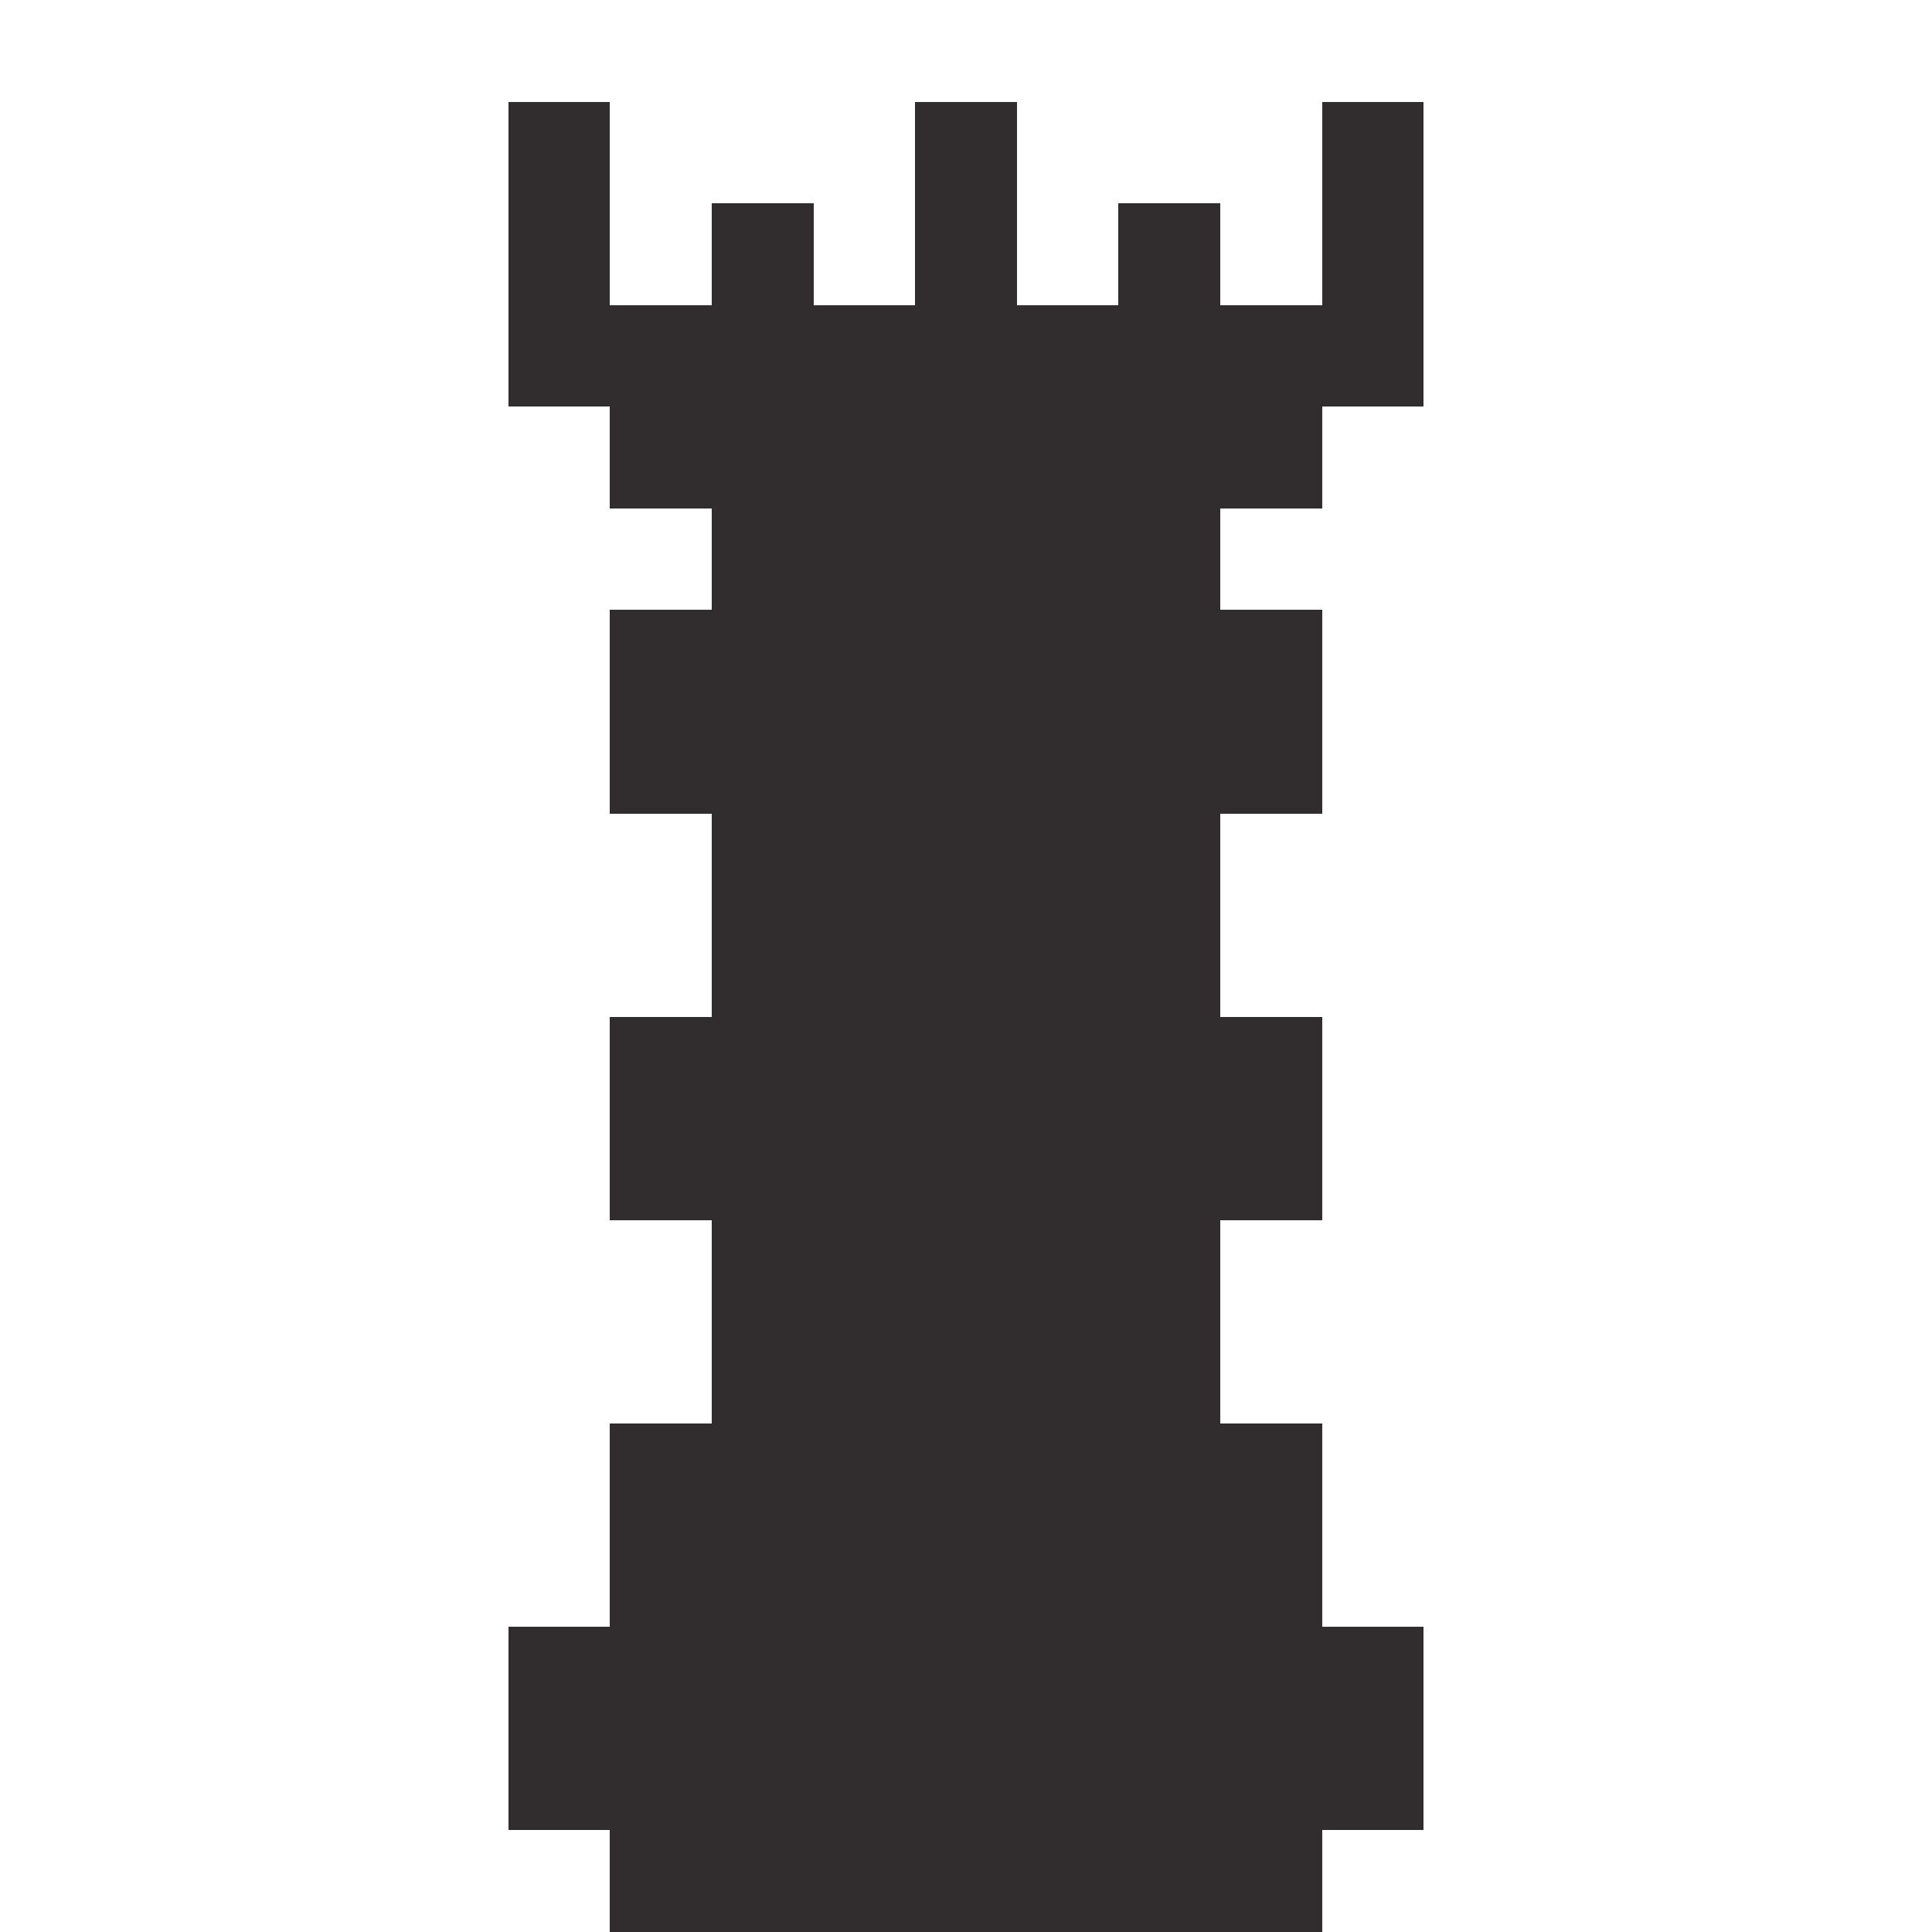
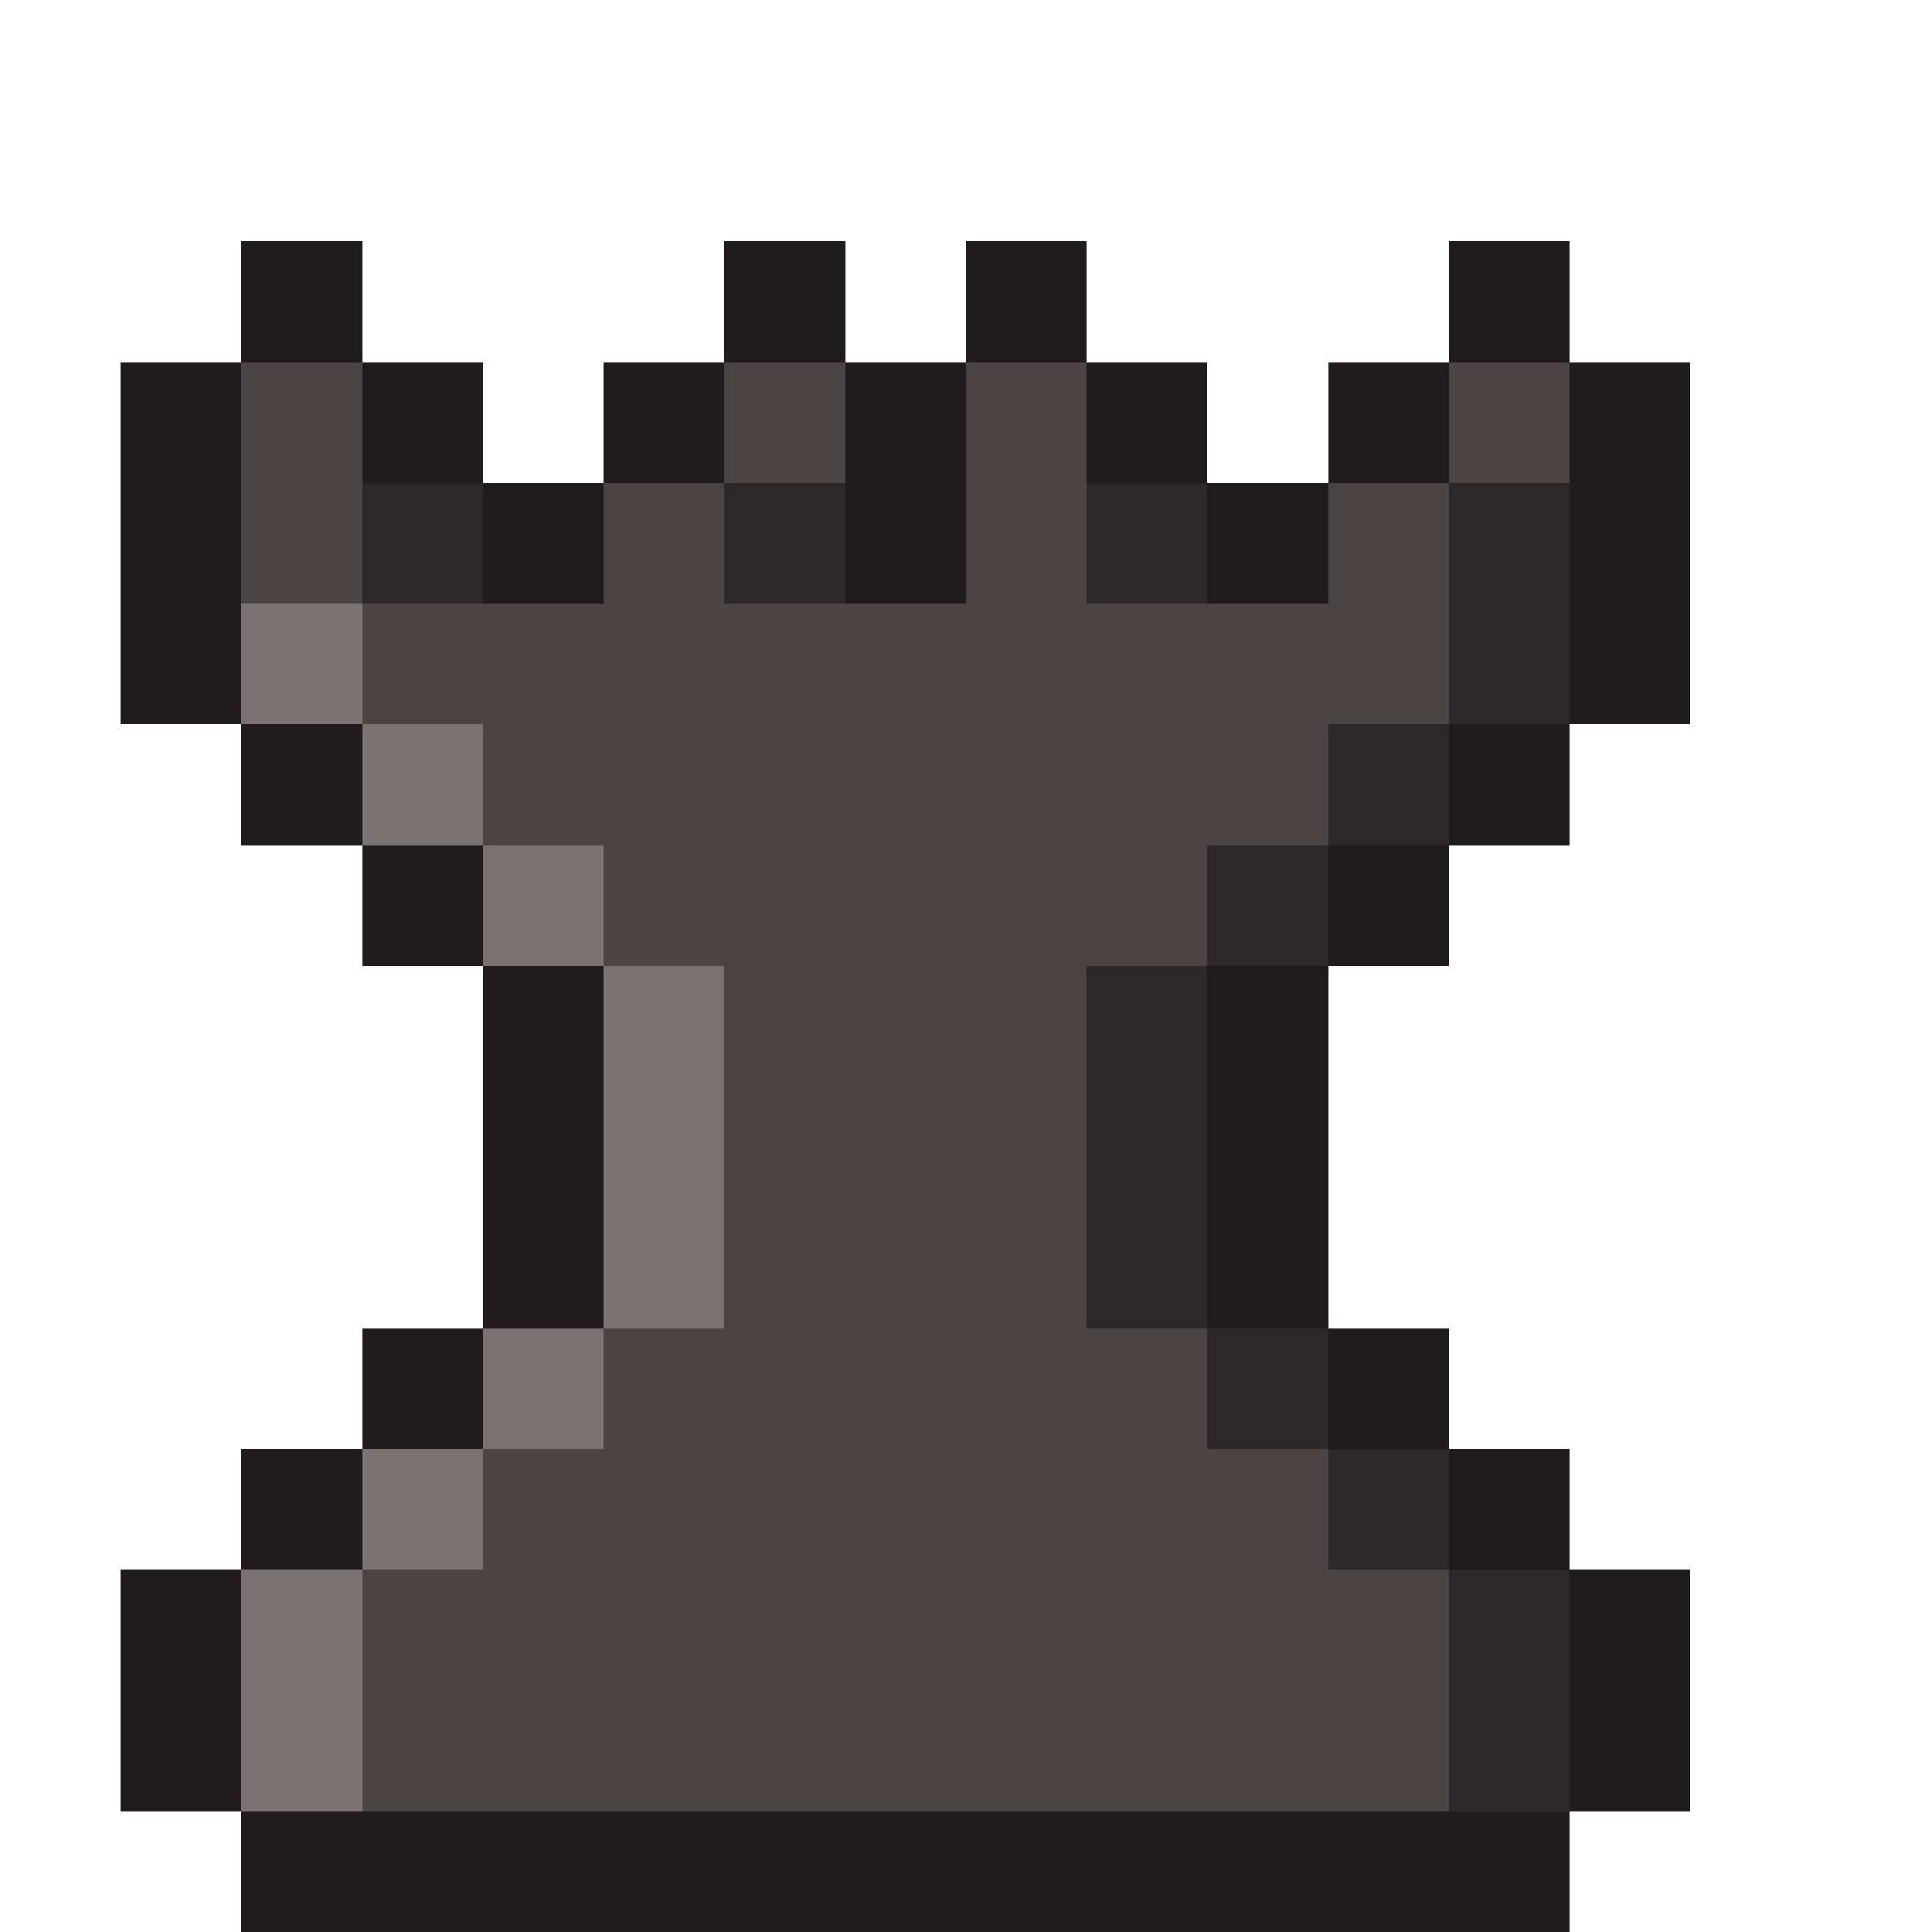
- <svg xmlns="http://www.w3.org/2000/svg" viewBox="0 0 19 19" shape-rendering="crispEdges">
-   <rect x="5" y="1" width="1" height="1" fill="#312c2d" />
-   <rect x="9" y="1" width="1" height="1" fill="#312c2d" />
-   <rect x="13" y="1" width="1" height="1" fill="#312c2d" />
-   <rect x="5" y="2" width="1" height="1" fill="#312c2d" />
-   <rect x="7" y="2" width="1" height="1" fill="#312c2d" />
-   <rect x="9" y="2" width="1" height="1" fill="#312c2d" />
-   <rect x="11" y="2" width="1" height="1" fill="#312c2d" />
-   <rect x="13" y="2" width="1" height="1" fill="#312c2d" />
-   <rect x="5" y="3" width="9" height="1" fill="#312c2d" />
-   <rect x="6" y="4" width="7" height="1" fill="#312c2d" />
-   <rect x="7" y="5" width="5" height="1" fill="#312c2d" />
-   <rect x="6" y="6" width="7" height="1" fill="#312c2d" />
-   <rect x="6" y="7" width="7" height="1" fill="#312c2d" />
-   <rect x="7" y="8" width="5" height="1" fill="#312c2d" />
-   <rect x="7" y="9" width="5" height="1" fill="#312c2d" />
-   <rect x="6" y="10" width="7" height="1" fill="#312c2d" />
-   <rect x="6" y="11" width="7" height="1" fill="#312c2d" />
-   <rect x="7" y="12" width="5" height="1" fill="#312c2d" />
-   <rect x="7" y="13" width="5" height="1" fill="#312c2d" />
-   <rect x="6" y="14" width="7" height="1" fill="#312c2d" />
-   <rect x="6" y="15" width="7" height="1" fill="#312c2d" />
-   <rect x="5" y="16" width="9" height="1" fill="#312c2d" />
-   <rect x="5" y="17" width="9" height="1" fill="#312c2d" />
-   <rect x="6" y="18" width="7" height="1" fill="#312c2d" />
+ <svg xmlns="http://www.w3.org/2000/svg" viewBox="0 0 16 16" shape-rendering="crispEdges">
+   <rect x="2" y="2" width="1" height="1" fill="#1f1b1c" />
+   <rect x="6" y="2" width="1" height="1" fill="#1f1b1c" />
+   <rect x="8" y="2" width="1" height="1" fill="#1f1b1c" />
+   <rect x="12" y="2" width="1" height="1" fill="#1f1b1c" />
+   <rect x="1" y="3" width="1" height="1" fill="#1f1b1c" />
+   <rect x="2" y="3" width="1" height="1" fill="#4a4445" />
+   <rect x="3" y="3" width="1" height="1" fill="#1f1b1c" />
+   <rect x="5" y="3" width="1" height="1" fill="#1f1b1c" />
+   <rect x="6" y="3" width="1" height="1" fill="#4a4445" />
+   <rect x="7" y="3" width="1" height="1" fill="#1f1b1c" />
+   <rect x="8" y="3" width="1" height="1" fill="#4a4445" />
+   <rect x="9" y="3" width="1" height="1" fill="#1f1b1c" />
+   <rect x="11" y="3" width="1" height="1" fill="#1f1b1c" />
+   <rect x="12" y="3" width="1" height="1" fill="#4a4445" />
+   <rect x="13" y="3" width="1" height="1" fill="#1f1b1c" />
+   <rect x="1" y="4" width="1" height="1" fill="#1f1b1c" />
+   <rect x="2" y="4" width="1" height="1" fill="#4a4445" />
+   <rect x="3" y="4" width="1" height="1" fill="#2c2829" />
+   <rect x="4" y="4" width="1" height="1" fill="#1f1b1c" />
+   <rect x="5" y="4" width="1" height="1" fill="#4a4445" />
+   <rect x="6" y="4" width="1" height="1" fill="#2c2829" />
+   <rect x="7" y="4" width="1" height="1" fill="#1f1b1c" />
+   <rect x="8" y="4" width="1" height="1" fill="#4a4445" />
+   <rect x="9" y="4" width="1" height="1" fill="#2c2829" />
+   <rect x="10" y="4" width="1" height="1" fill="#1f1b1c" />
+   <rect x="11" y="4" width="1" height="1" fill="#4a4445" />
+   <rect x="12" y="4" width="1" height="1" fill="#2c2829" />
+   <rect x="13" y="4" width="1" height="1" fill="#1f1b1c" />
+   <rect x="1" y="5" width="1" height="1" fill="#1f1b1c" />
+   <rect x="2" y="5" width="1" height="1" fill="#7a7273" />
+   <rect x="3" y="5" width="9" height="1" fill="#4a4445" />
+   <rect x="12" y="5" width="1" height="1" fill="#2c2829" />
+   <rect x="13" y="5" width="1" height="1" fill="#1f1b1c" />
+   <rect x="2" y="6" width="1" height="1" fill="#1f1b1c" />
+   <rect x="3" y="6" width="1" height="1" fill="#7a7273" />
+   <rect x="4" y="6" width="7" height="1" fill="#4a4445" />
+   <rect x="11" y="6" width="1" height="1" fill="#2c2829" />
+   <rect x="12" y="6" width="1" height="1" fill="#1f1b1c" />
+   <rect x="3" y="7" width="1" height="1" fill="#1f1b1c" />
+   <rect x="4" y="7" width="1" height="1" fill="#7a7273" />
+   <rect x="5" y="7" width="5" height="1" fill="#4a4445" />
+   <rect x="10" y="7" width="1" height="1" fill="#2c2829" />
+   <rect x="11" y="7" width="1" height="1" fill="#1f1b1c" />
+   <rect x="4" y="8" width="1" height="1" fill="#1f1b1c" />
+   <rect x="5" y="8" width="1" height="1" fill="#7a7273" />
+   <rect x="6" y="8" width="3" height="1" fill="#4a4445" />
+   <rect x="9" y="8" width="1" height="1" fill="#2c2829" />
+   <rect x="10" y="8" width="1" height="1" fill="#1f1b1c" />
+   <rect x="4" y="9" width="1" height="1" fill="#1f1b1c" />
+   <rect x="5" y="9" width="1" height="1" fill="#7a7273" />
+   <rect x="6" y="9" width="3" height="1" fill="#4a4445" />
+   <rect x="9" y="9" width="1" height="1" fill="#2c2829" />
+   <rect x="10" y="9" width="1" height="1" fill="#1f1b1c" />
+   <rect x="4" y="10" width="1" height="1" fill="#1f1b1c" />
+   <rect x="5" y="10" width="1" height="1" fill="#7a7273" />
+   <rect x="6" y="10" width="3" height="1" fill="#4a4445" />
+   <rect x="9" y="10" width="1" height="1" fill="#2c2829" />
+   <rect x="10" y="10" width="1" height="1" fill="#1f1b1c" />
+   <rect x="3" y="11" width="1" height="1" fill="#1f1b1c" />
+   <rect x="4" y="11" width="1" height="1" fill="#7a7273" />
+   <rect x="5" y="11" width="5" height="1" fill="#4a4445" />
+   <rect x="10" y="11" width="1" height="1" fill="#2c2829" />
+   <rect x="11" y="11" width="1" height="1" fill="#1f1b1c" />
+   <rect x="2" y="12" width="1" height="1" fill="#1f1b1c" />
+   <rect x="3" y="12" width="1" height="1" fill="#7a7273" />
+   <rect x="4" y="12" width="7" height="1" fill="#4a4445" />
+   <rect x="11" y="12" width="1" height="1" fill="#2c2829" />
+   <rect x="12" y="12" width="1" height="1" fill="#1f1b1c" />
+   <rect x="1" y="13" width="1" height="1" fill="#1f1b1c" />
+   <rect x="2" y="13" width="1" height="1" fill="#7a7273" />
+   <rect x="3" y="13" width="9" height="1" fill="#4a4445" />
+   <rect x="12" y="13" width="1" height="1" fill="#2c2829" />
+   <rect x="13" y="13" width="1" height="1" fill="#1f1b1c" />
+   <rect x="1" y="14" width="1" height="1" fill="#1f1b1c" />
+   <rect x="2" y="14" width="1" height="1" fill="#7a7273" />
+   <rect x="3" y="14" width="9" height="1" fill="#4a4445" />
+   <rect x="12" y="14" width="1" height="1" fill="#2c2829" />
+   <rect x="13" y="14" width="1" height="1" fill="#1f1b1c" />
+   <rect x="2" y="15" width="11" height="1" fill="#1f1b1c" />
</svg>
